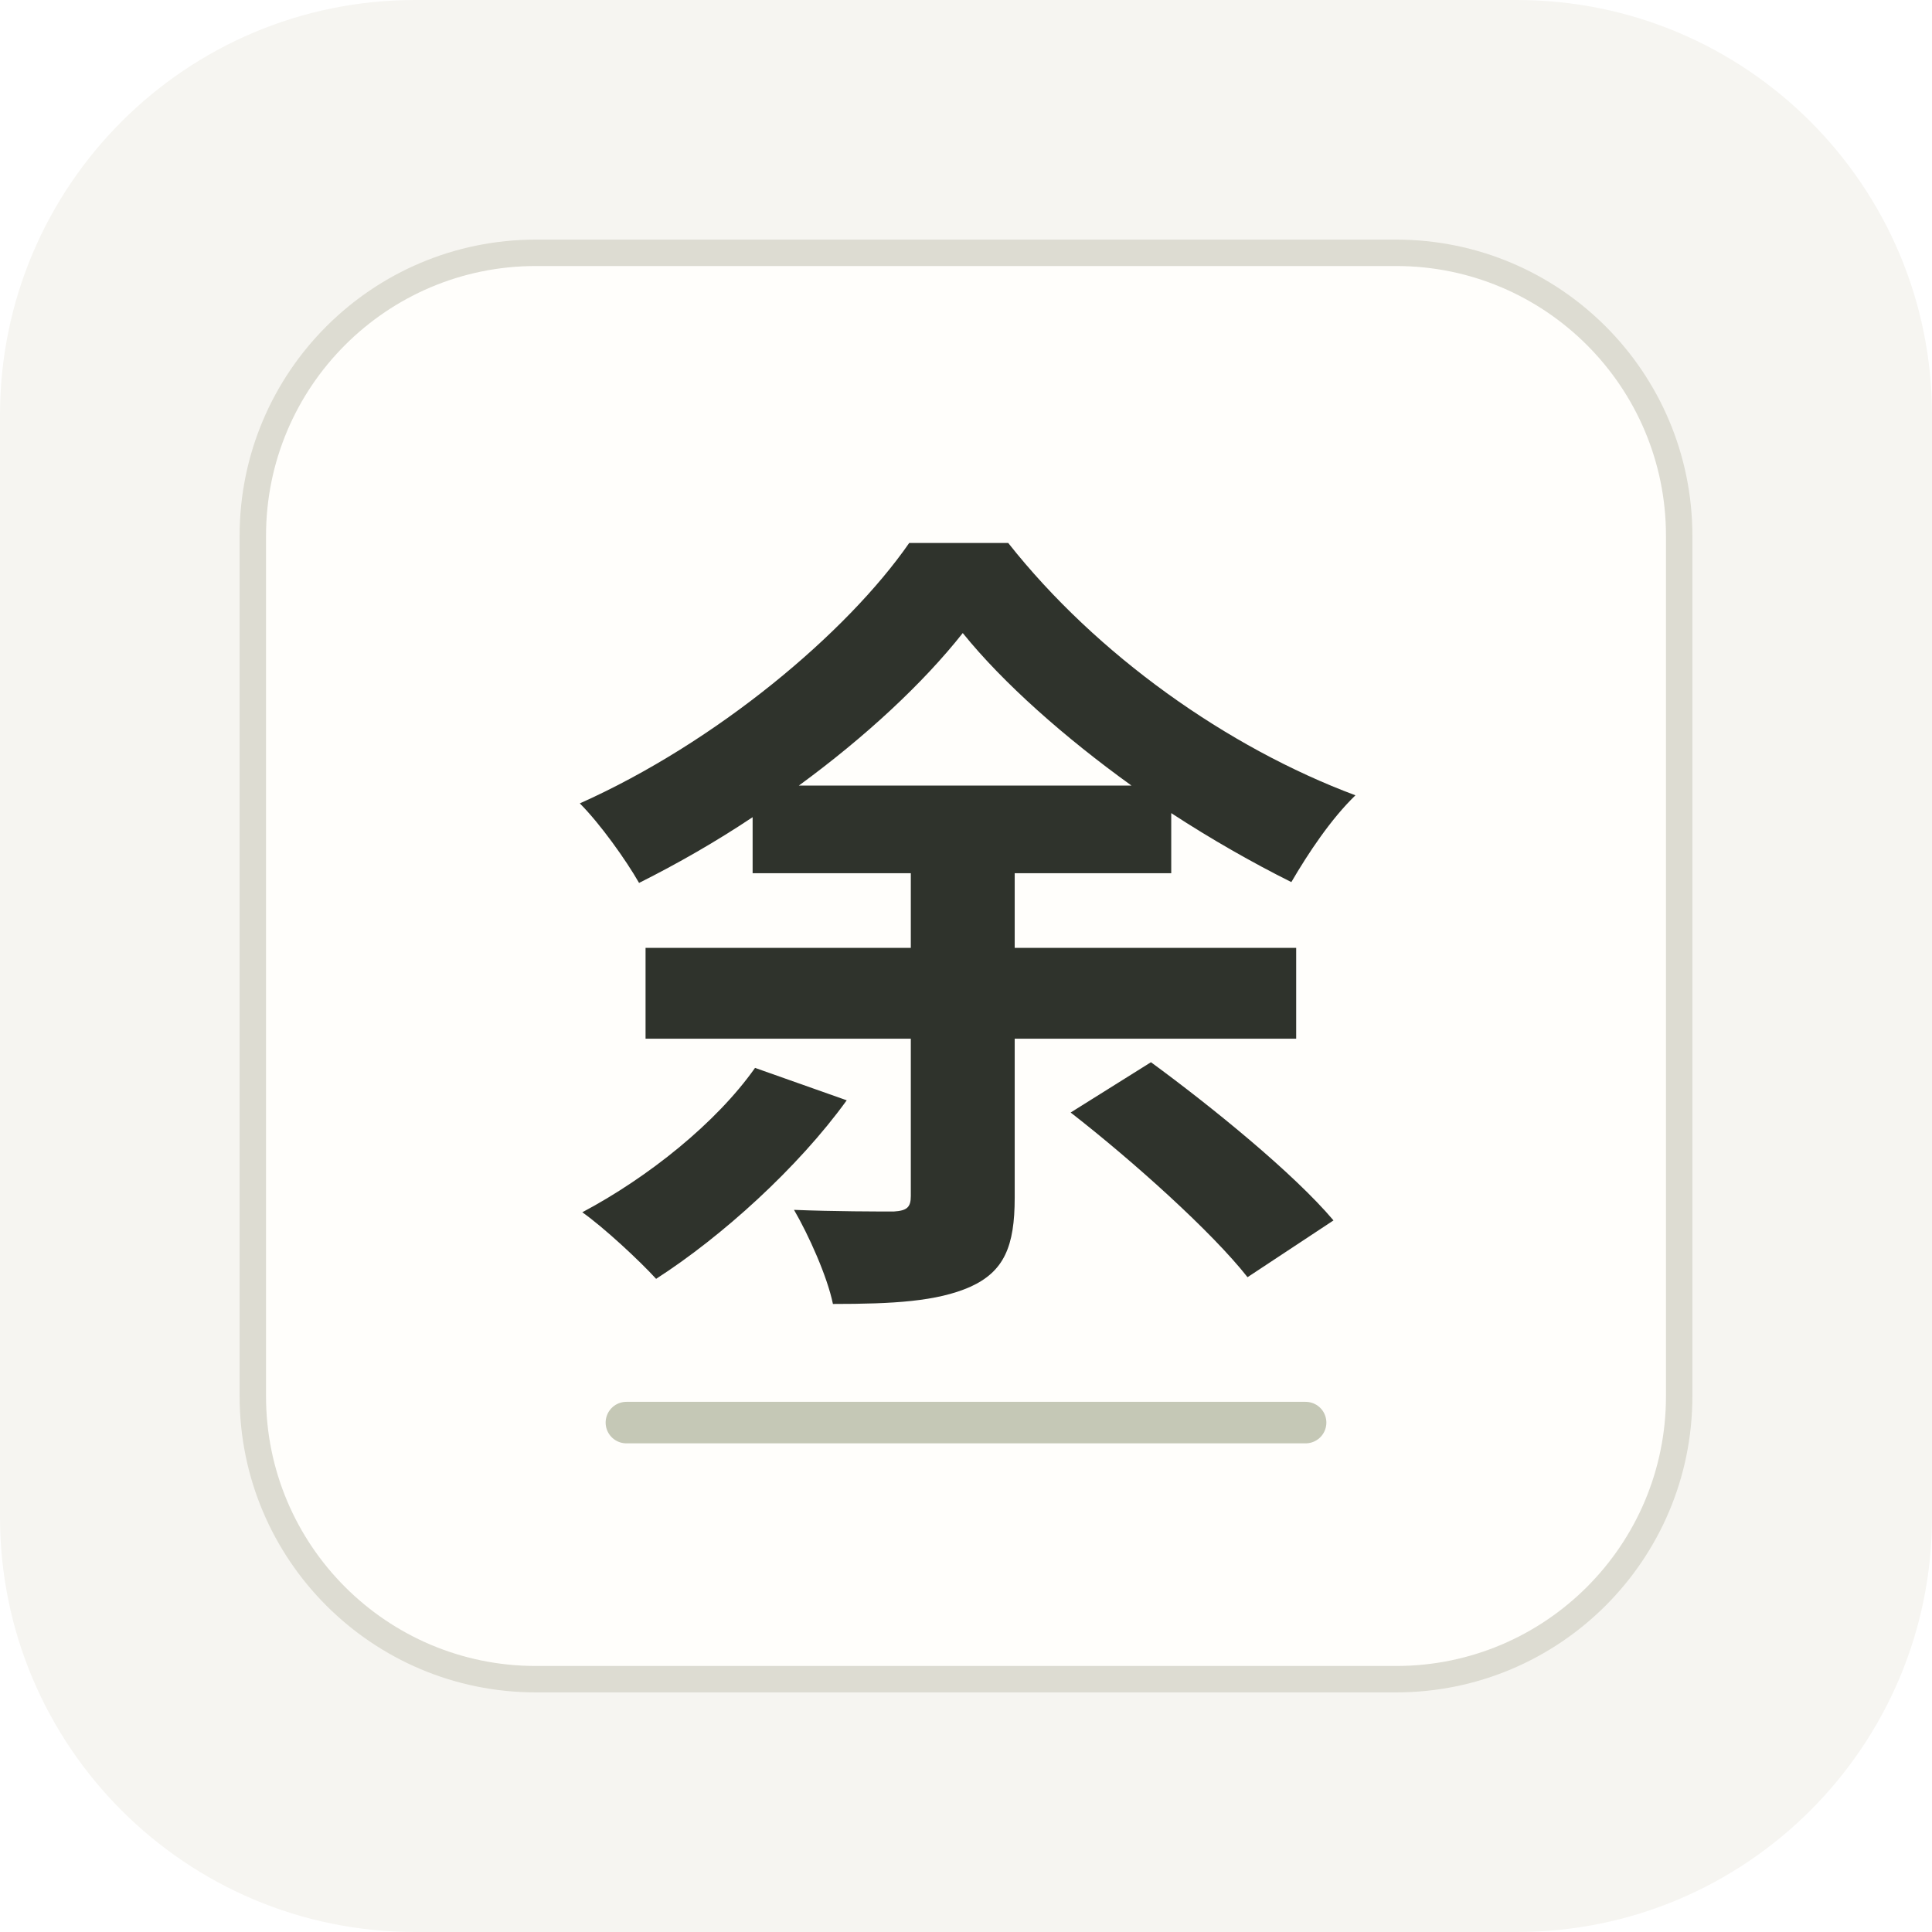
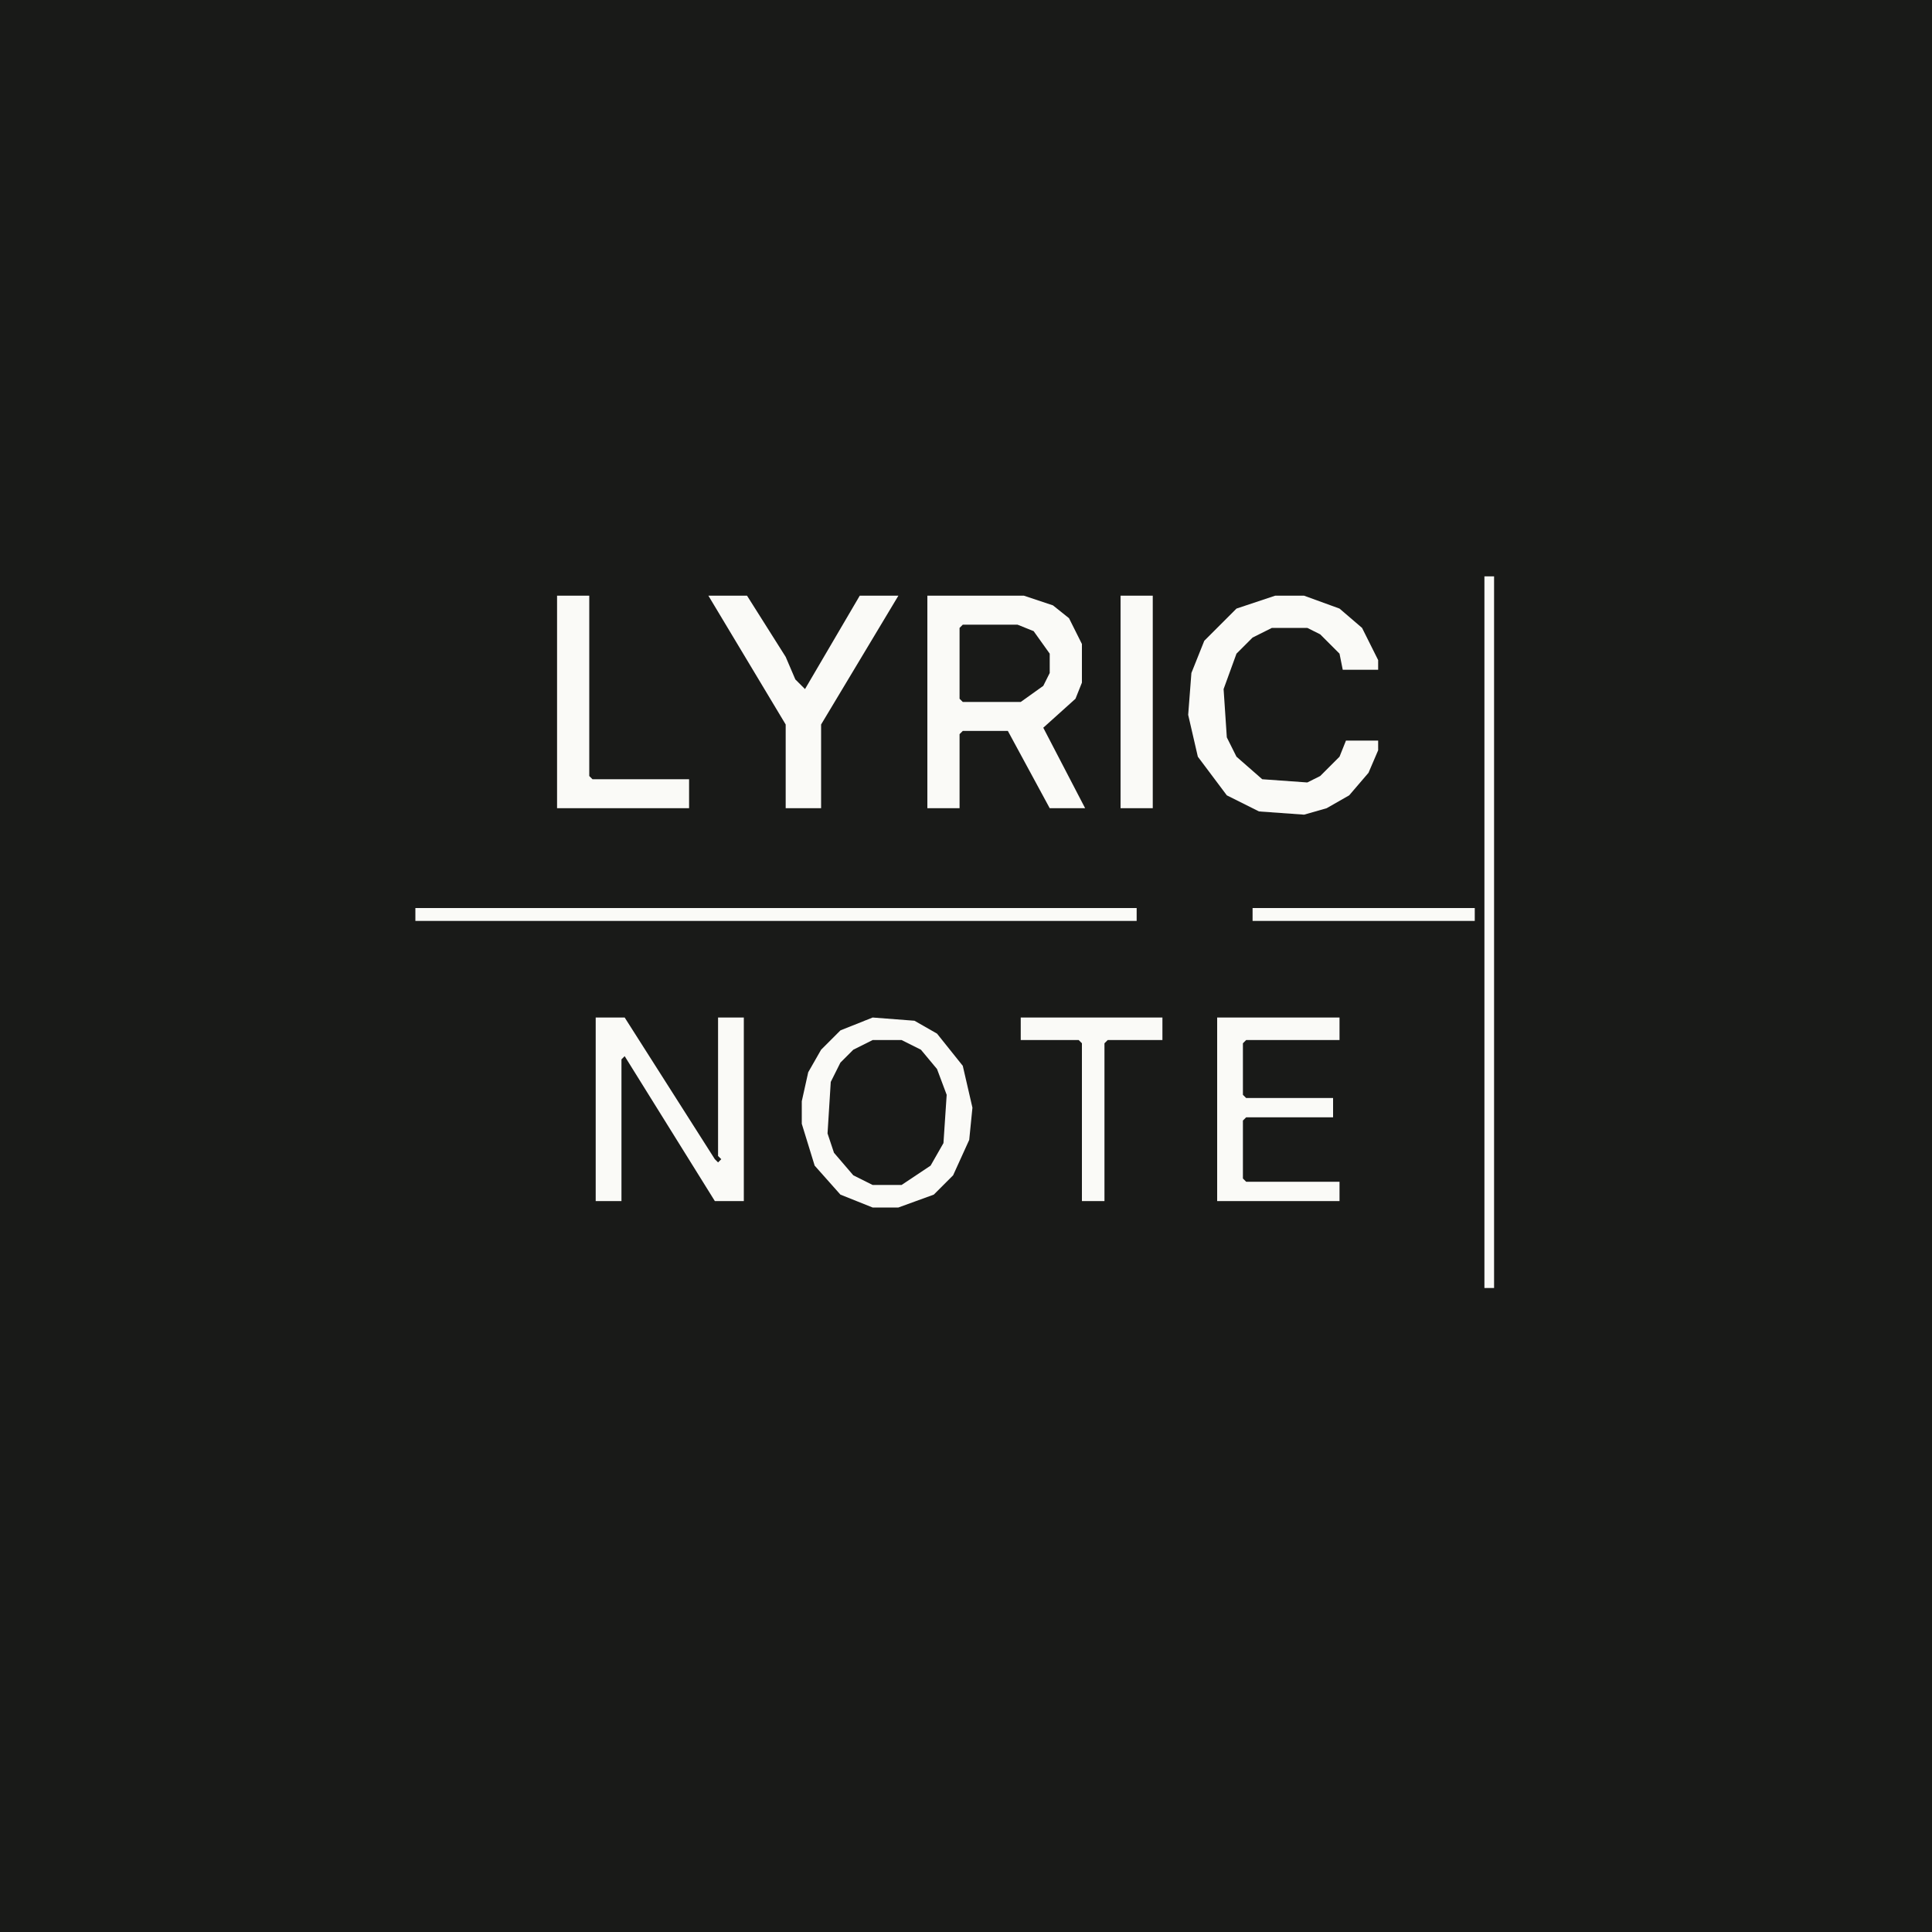
- <svg xmlns="http://www.w3.org/2000/svg" width="512" height="512" viewBox="0 0 512 512" role="img" aria-label="余白">
-   <rect width="512" height="512" rx="110" fill="#f6f5f1" />
-   <rect x="67" y="67" width="378" height="378" rx="75" fill="#fffefb" stroke="#dddcd2" stroke-width="7" />
-   <text x="256" y="326" text-anchor="middle" fill="#2f332c" font-family="Hiragino Kaku Gothic ProN,Yu Gothic,Noto Sans JP,sans-serif" font-size="215" font-weight="600">余</text>
-   <path d="M166 377h180" stroke="#c5c8b6" stroke-width="11" stroke-linecap="round" />
+ <svg xmlns="http://www.w3.org/2000/svg" width="600" height="600" viewBox="0 0 600 600" role="img" aria-label="余白 LYRIC NOTE">
+   <rect width="600" height="600" fill="#191A18" />
+   <path fill="#FAFAF7" fill-rule="evenodd" d="M222 360 L223 359 L224 360 L223 361 Z M271 323 L280 323 L286 326 L291 332 L294 340 L293 355 L289 362 L280 368 L271 368 L265 365 L259 358 L257 352 L258 336 L261 330 L265 326 Z M378 316 L378 373 L416 373 L416 367 L387 367 L386 366 L386 348 L387 347 L414 347 L414 341 L387 341 L386 340 L386 324 L387 323 L416 323 L416 316 Z M317 316 L317 323 L335 323 L336 324 L336 373 L343 373 L343 324 L344 323 L361 323 L361 316 Z M271 316 L261 320 L255 326 L251 333 L249 342 L249 349 L253 362 L261 371 L271 375 L279 375 L290 371 L296 365 L301 354 L302 344 L299 331 L291 321 L284 317 Z M185 316 L185 373 L193 373 L193 329 L194 328 L222 373 L231 373 L231 316 L223 316 L223 359 L222 360 L194 316 Z M389 282 L389 286 L458 286 L458 282 Z M129 282 L129 286 L353 286 L353 282 Z M298 195 L299 194 L316 194 L321 196 L326 203 L326 209 L324 213 L317 218 L299 218 L298 217 Z M396 185 L384 189 L374 199 L370 209 L369 222 L372 235 L381 247 L391 252 L405 253 L412 251 L419 247 L425 240 L428 233 L428 230 L418 230 L416 235 L410 241 L406 243 L392 242 L384 235 L381 229 L380 214 L384 203 L389 198 L395 195 L406 195 L410 197 L416 203 L417 208 L428 208 L428 205 L423 195 L416 189 L405 185 Z M348 185 L348 251 L358 251 L358 185 Z M288 185 L288 251 L298 251 L298 228 L299 227 L313 227 L326 251 L337 251 L324 226 L334 217 L336 212 L336 200 L332 192 L327 188 L318 185 Z M220 185 L244 225 L244 251 L255 251 L255 225 L279 185 L267 185 L250 214 L247 211 L244 204 L232 185 Z M173 185 L173 251 L214 251 L214 242 L184 242 L183 241 L183 185 Z M461 179 L461 400 L464 400 L464 179 Z" />
</svg>
